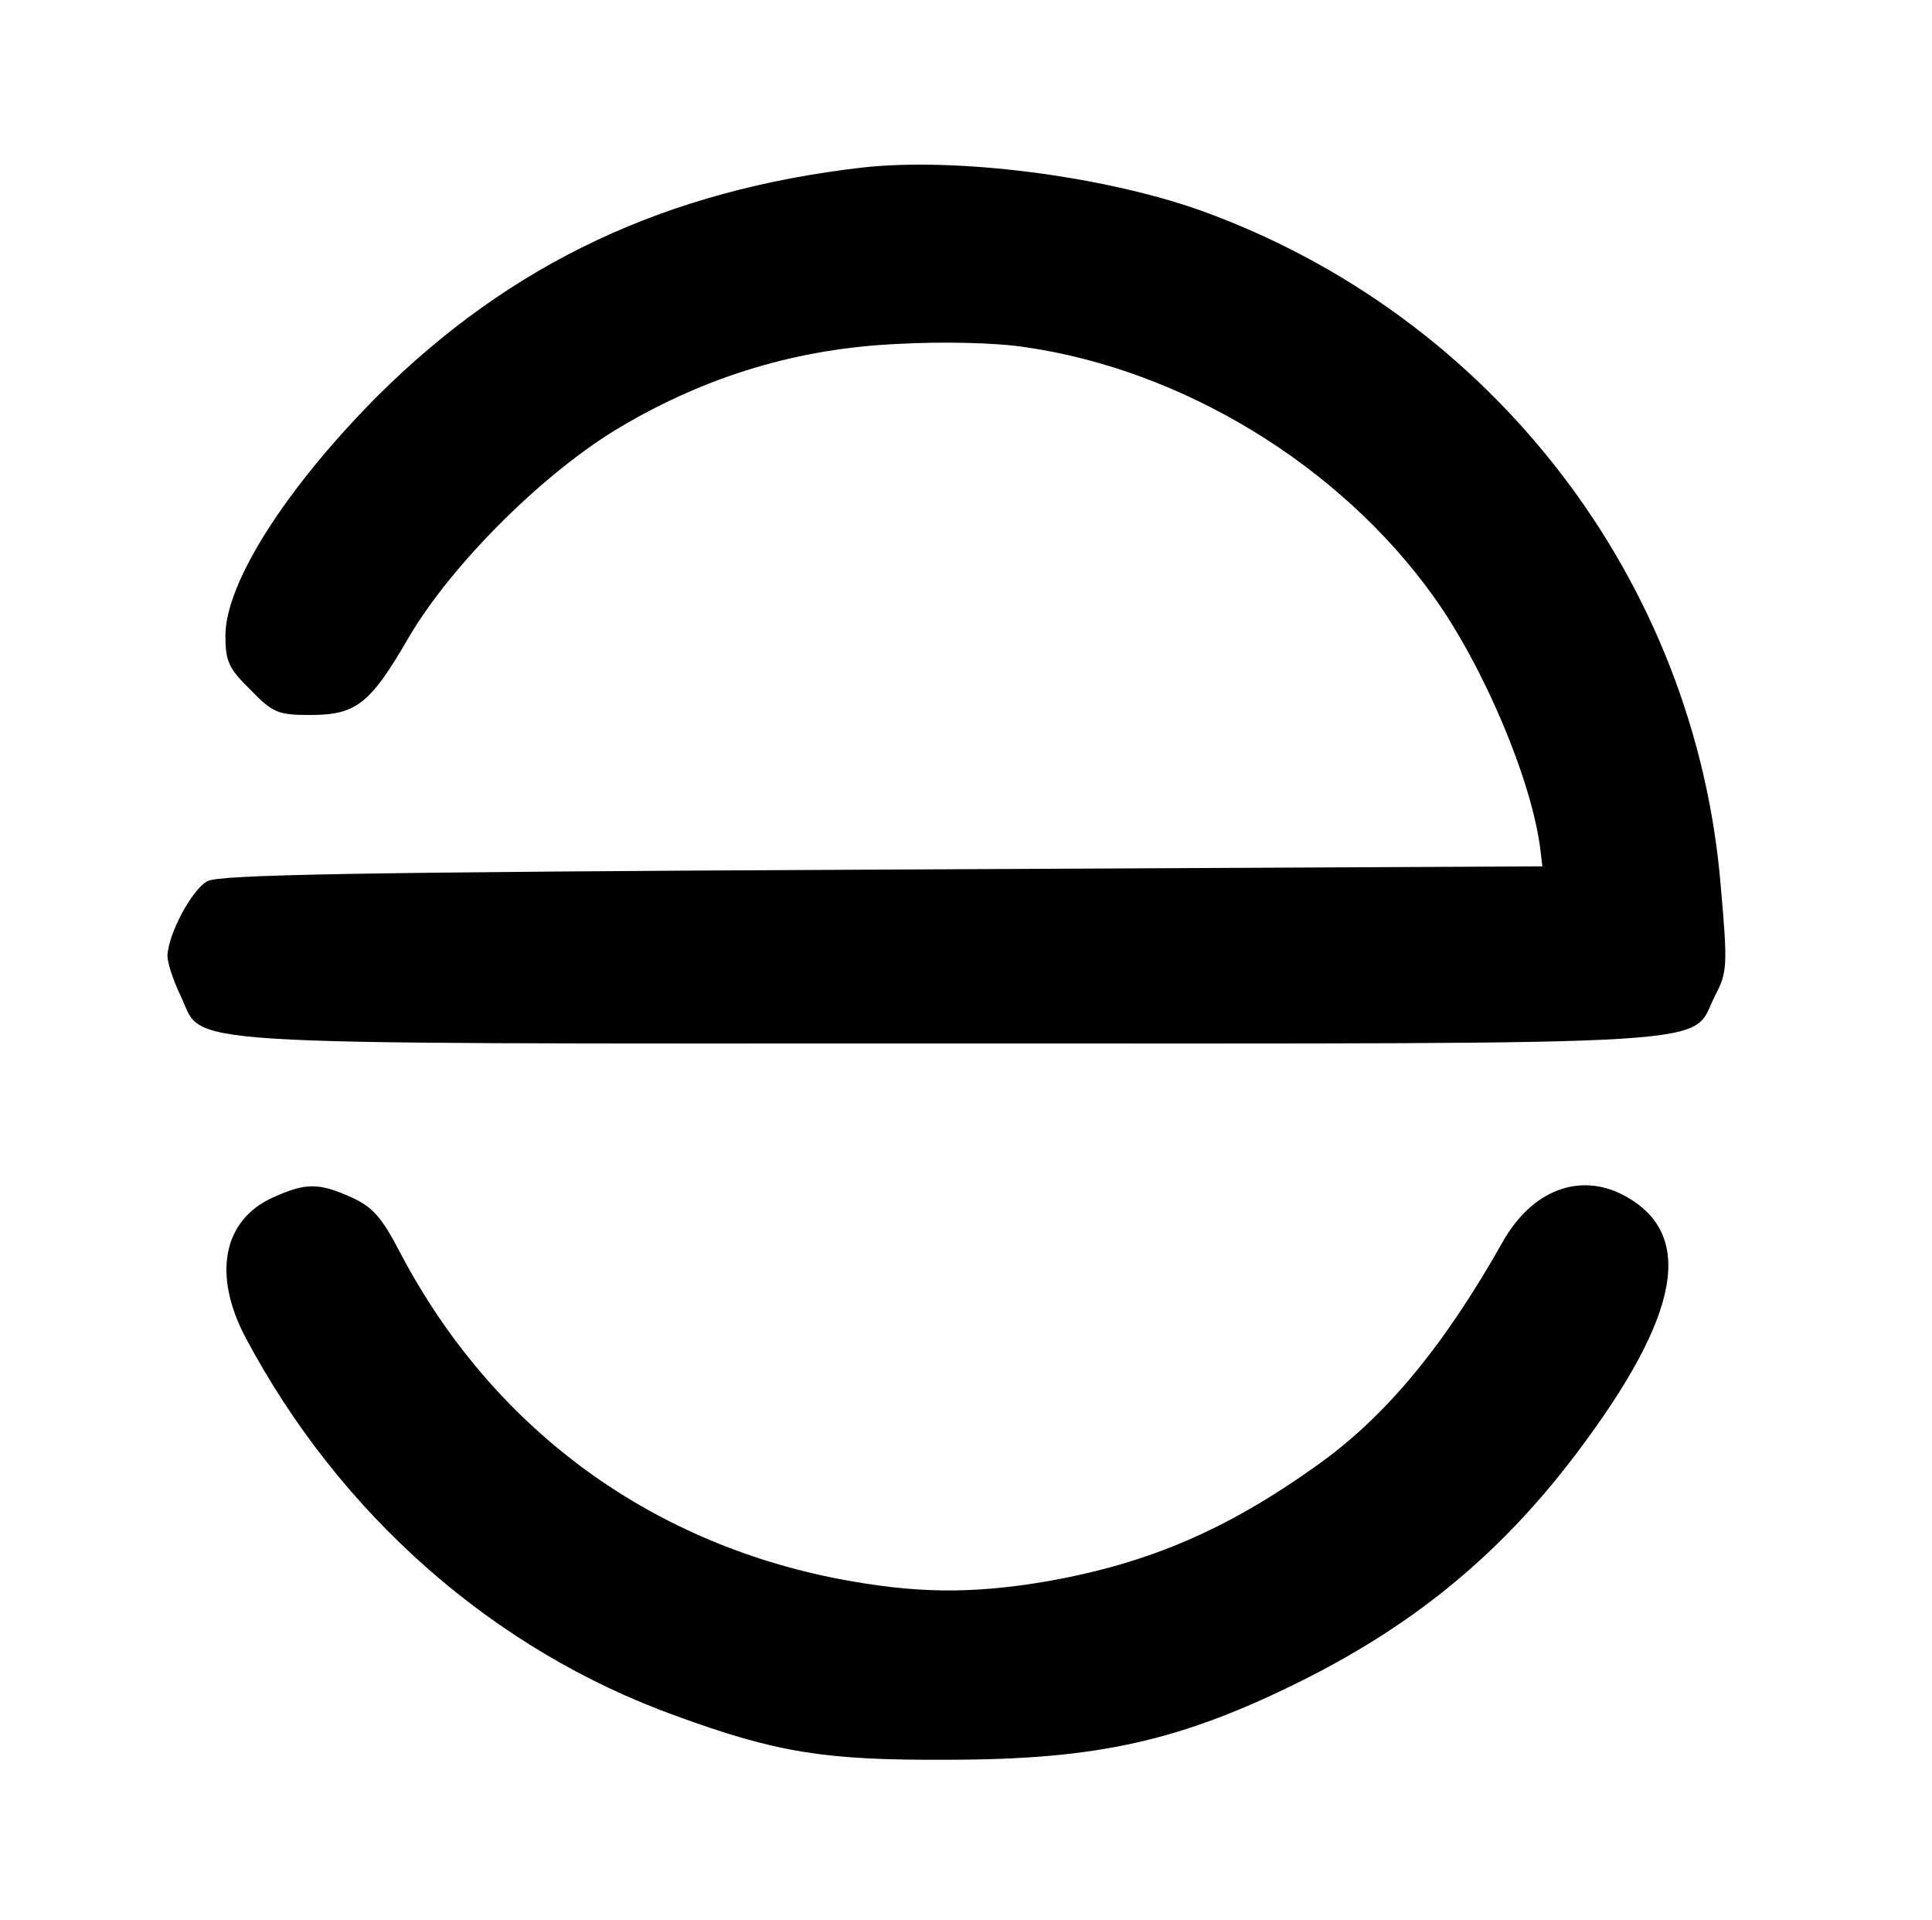
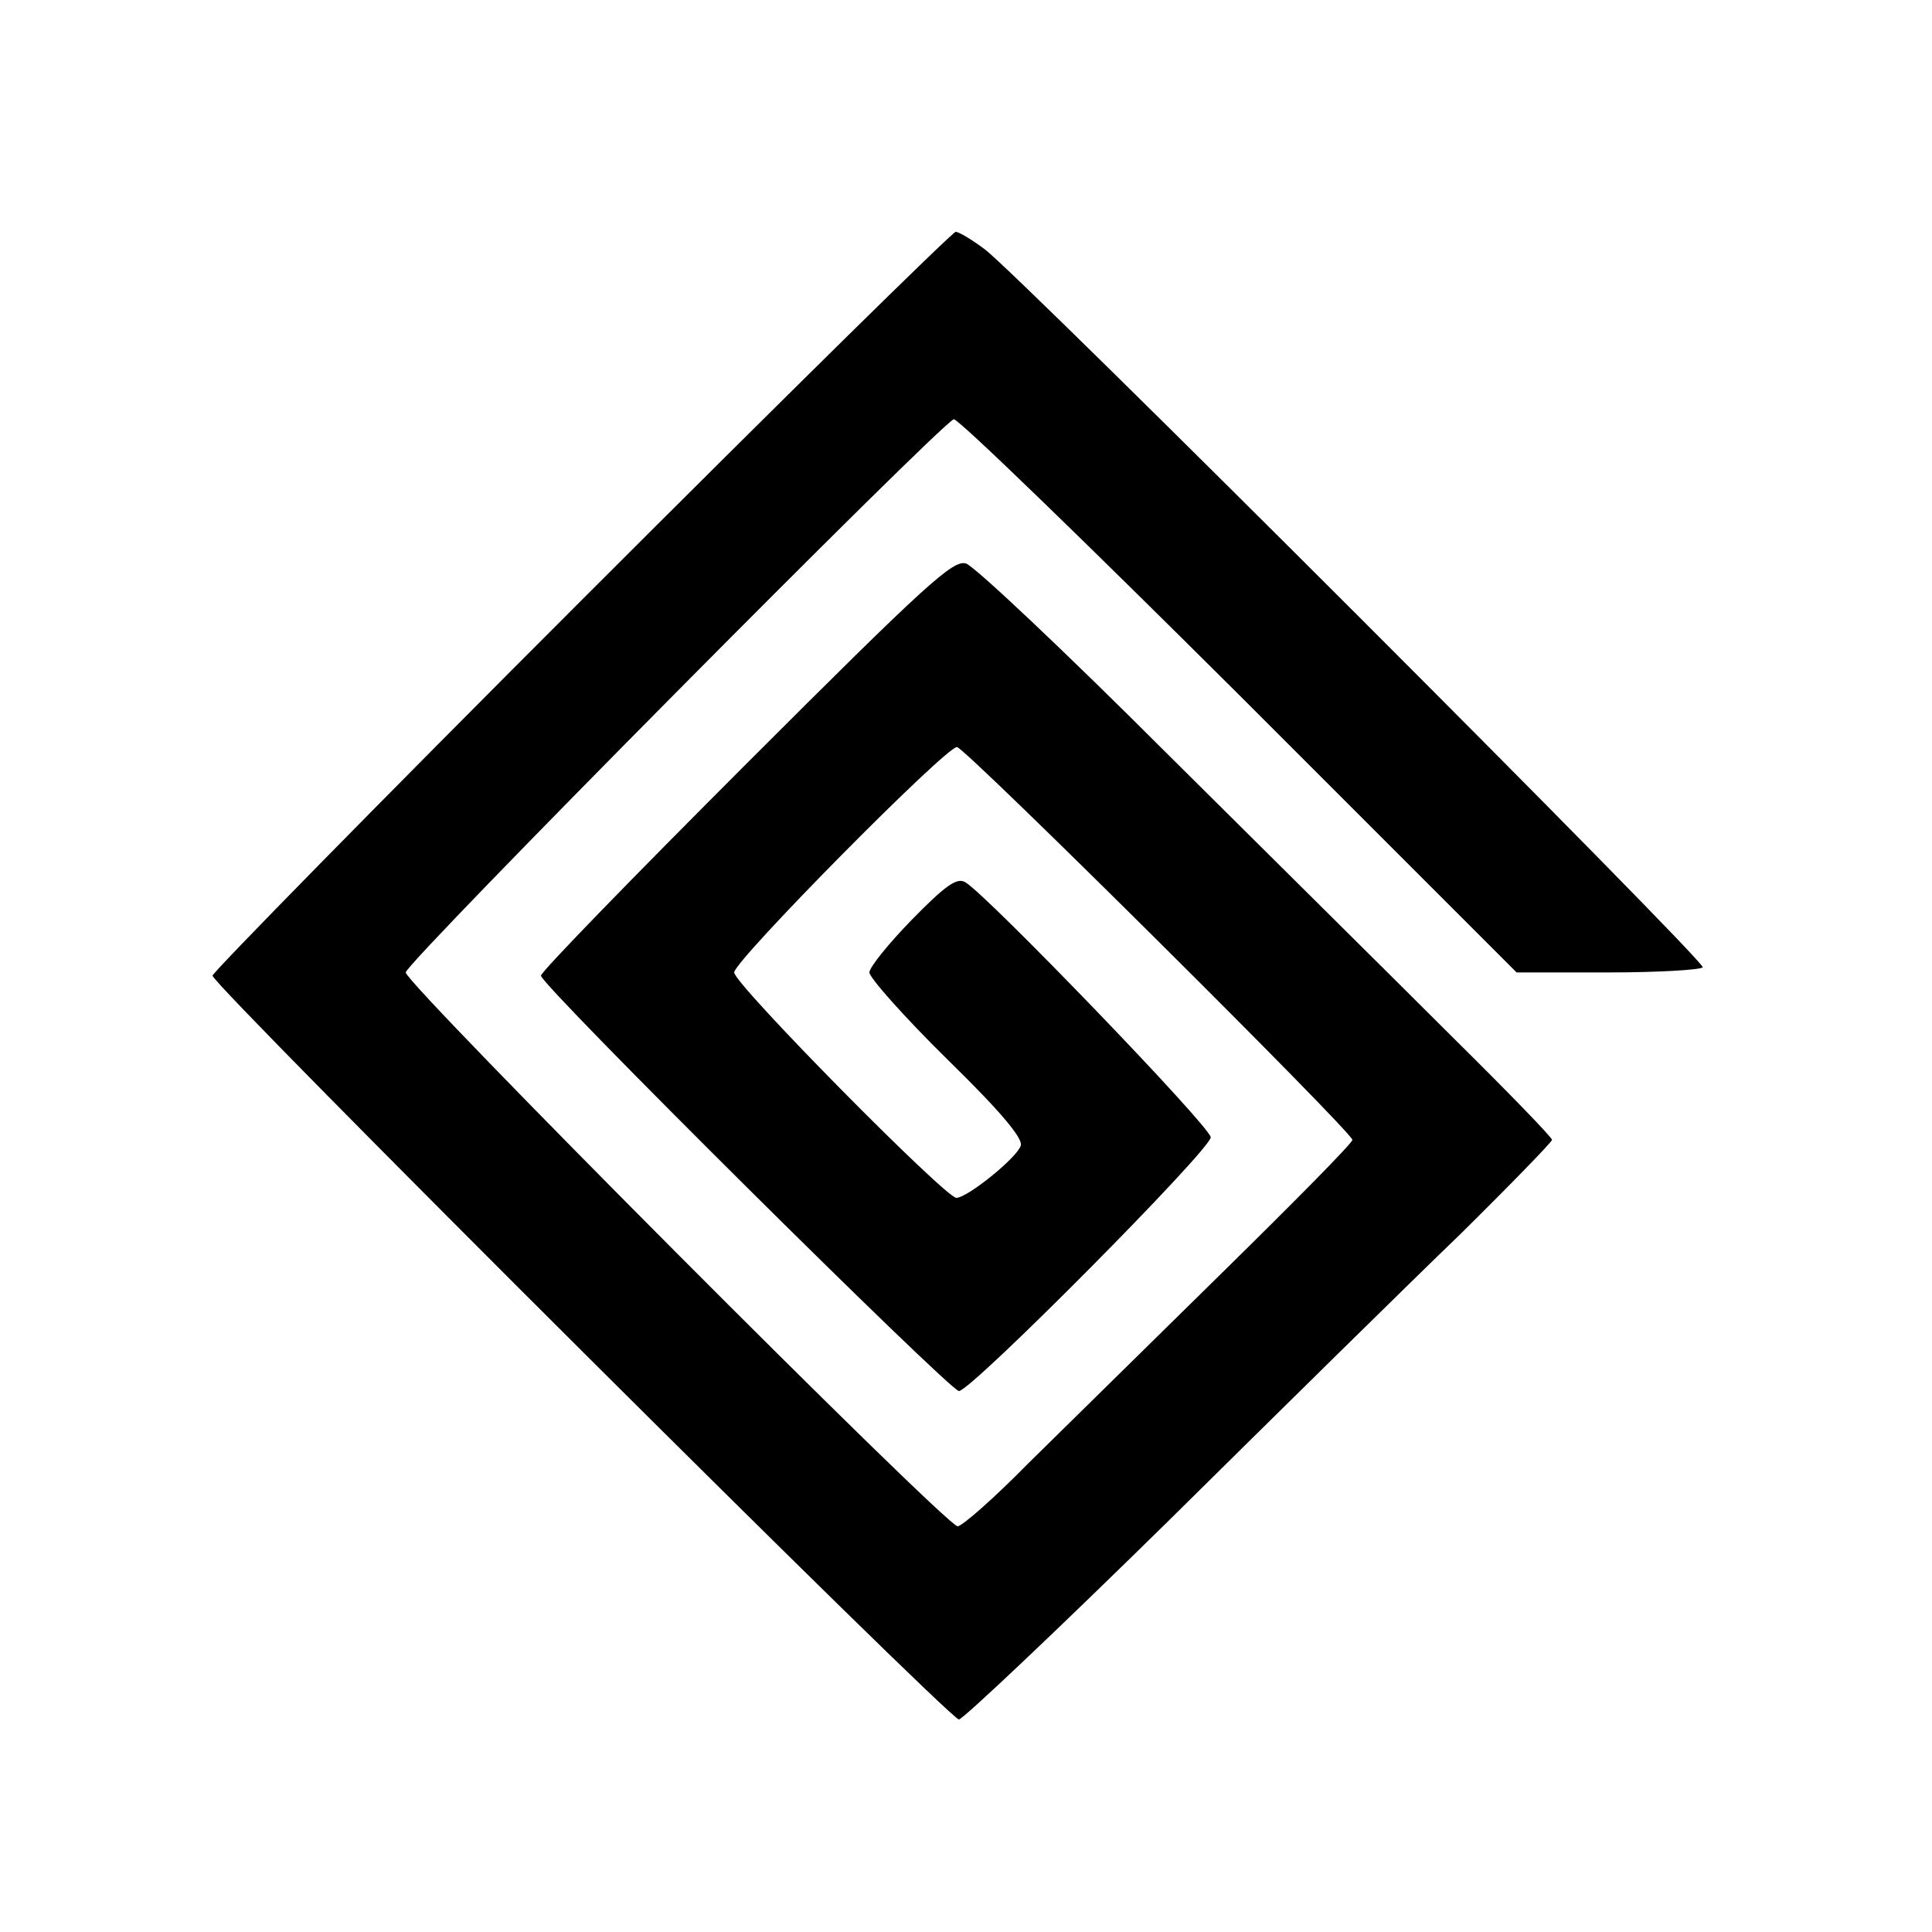
- <svg xmlns="http://www.w3.org/2000/svg" version="1.0" width="300pt" height="298pt" viewBox="0 0 300 298" preserveAspectRatio="xMidYMid meet">
-   <g transform="translate(0,298) scale(0.1,-0.1)" fill="#000000" stroke="none">
-     <path d="M1340 2720 c-305 -35 -546 -148 -754 -355 -142 -143 -236 -290 -236 -372 0 -39 5 -51 39 -84 35 -36 43 -39 93 -39 71 0 93 17 153 121 67 114 212 258 330 327 134 79 275 121 428 128 70 4 155 2 199 -5 244 -35 488 -183 634 -387 78 -109 153 -286 166 -394 l3 -25 -1025 -5 c-828 -4 -1029 -8 -1048 -18 -25 -14 -61 -83 -62 -116 0 -11 9 -38 20 -61 39 -80 -48 -75 1193 -75 1238 0 1150 -5 1190 74 19 36 20 46 9 170 -39 475 -355 886 -807 1049 -152 54 -379 83 -525 67z" />
-     <path d="M424 1121 c-78 -35 -94 -120 -43 -217 146 -275 385 -486 669 -588 156 -57 231 -69 420 -68 235 0 365 29 558 126 174 88 305 197 421 351 162 215 184 341 71 400 -68 35 -141 7 -186 -72 -92 -163 -182 -272 -289 -348 -140 -100 -261 -152 -419 -180 -118 -20 -205 -19 -325 4 -297 58 -537 236 -679 505 -29 56 -43 72 -76 87 -51 23 -71 23 -122 0z" />
+ <svg xmlns="http://www.w3.org/2000/svg" version="1.0" width="300pt" height="300pt" viewBox="0 0 300 300" preserveAspectRatio="xMidYMid meet">
+   <g transform="translate(0,300) scale(0.1,-0.1)" fill="#000000" stroke="none">
+     <path d="M902 2067 c-314 -314 -572 -577 -572 -582 0 -15 1144 -1155 1159 -1155 6 0 152 138 324 307 172 170 376 371 455 447 78 77 142 143 142 146 0 4 -70 76 -156 161 -85 85 -285 283 -443 440 -158 158 -298 290 -311 294 -20 6 -60 -30 -341 -311 -176 -176 -319 -323 -319 -329 0 -15 635 -645 649 -645 19 0 391 375 391 394 0 16 -348 377 -381 396 -13 8 -31 -5 -83 -58 -36 -37 -66 -74 -66 -82 0 -8 54 -69 120 -134 84 -82 119 -124 115 -135 -6 -19 -83 -81 -100 -81 -17 0 -345 332 -345 350 0 18 328 350 346 350 12 0 614 -598 614 -610 0 -5 -91 -97 -202 -206 -112 -110 -247 -243 -301 -296 -53 -54 -103 -98 -110 -98 -18 0 -857 842 -857 860 0 15 829 851 851 859 6 2 205 -191 443 -428 l431 -431 142 0 c78 0 144 4 147 8 5 9 -1060 1074 -1115 1115 -20 15 -40 27 -45 27 -5 0 -267 -258 -582 -573z" />
  </g>
</svg>
